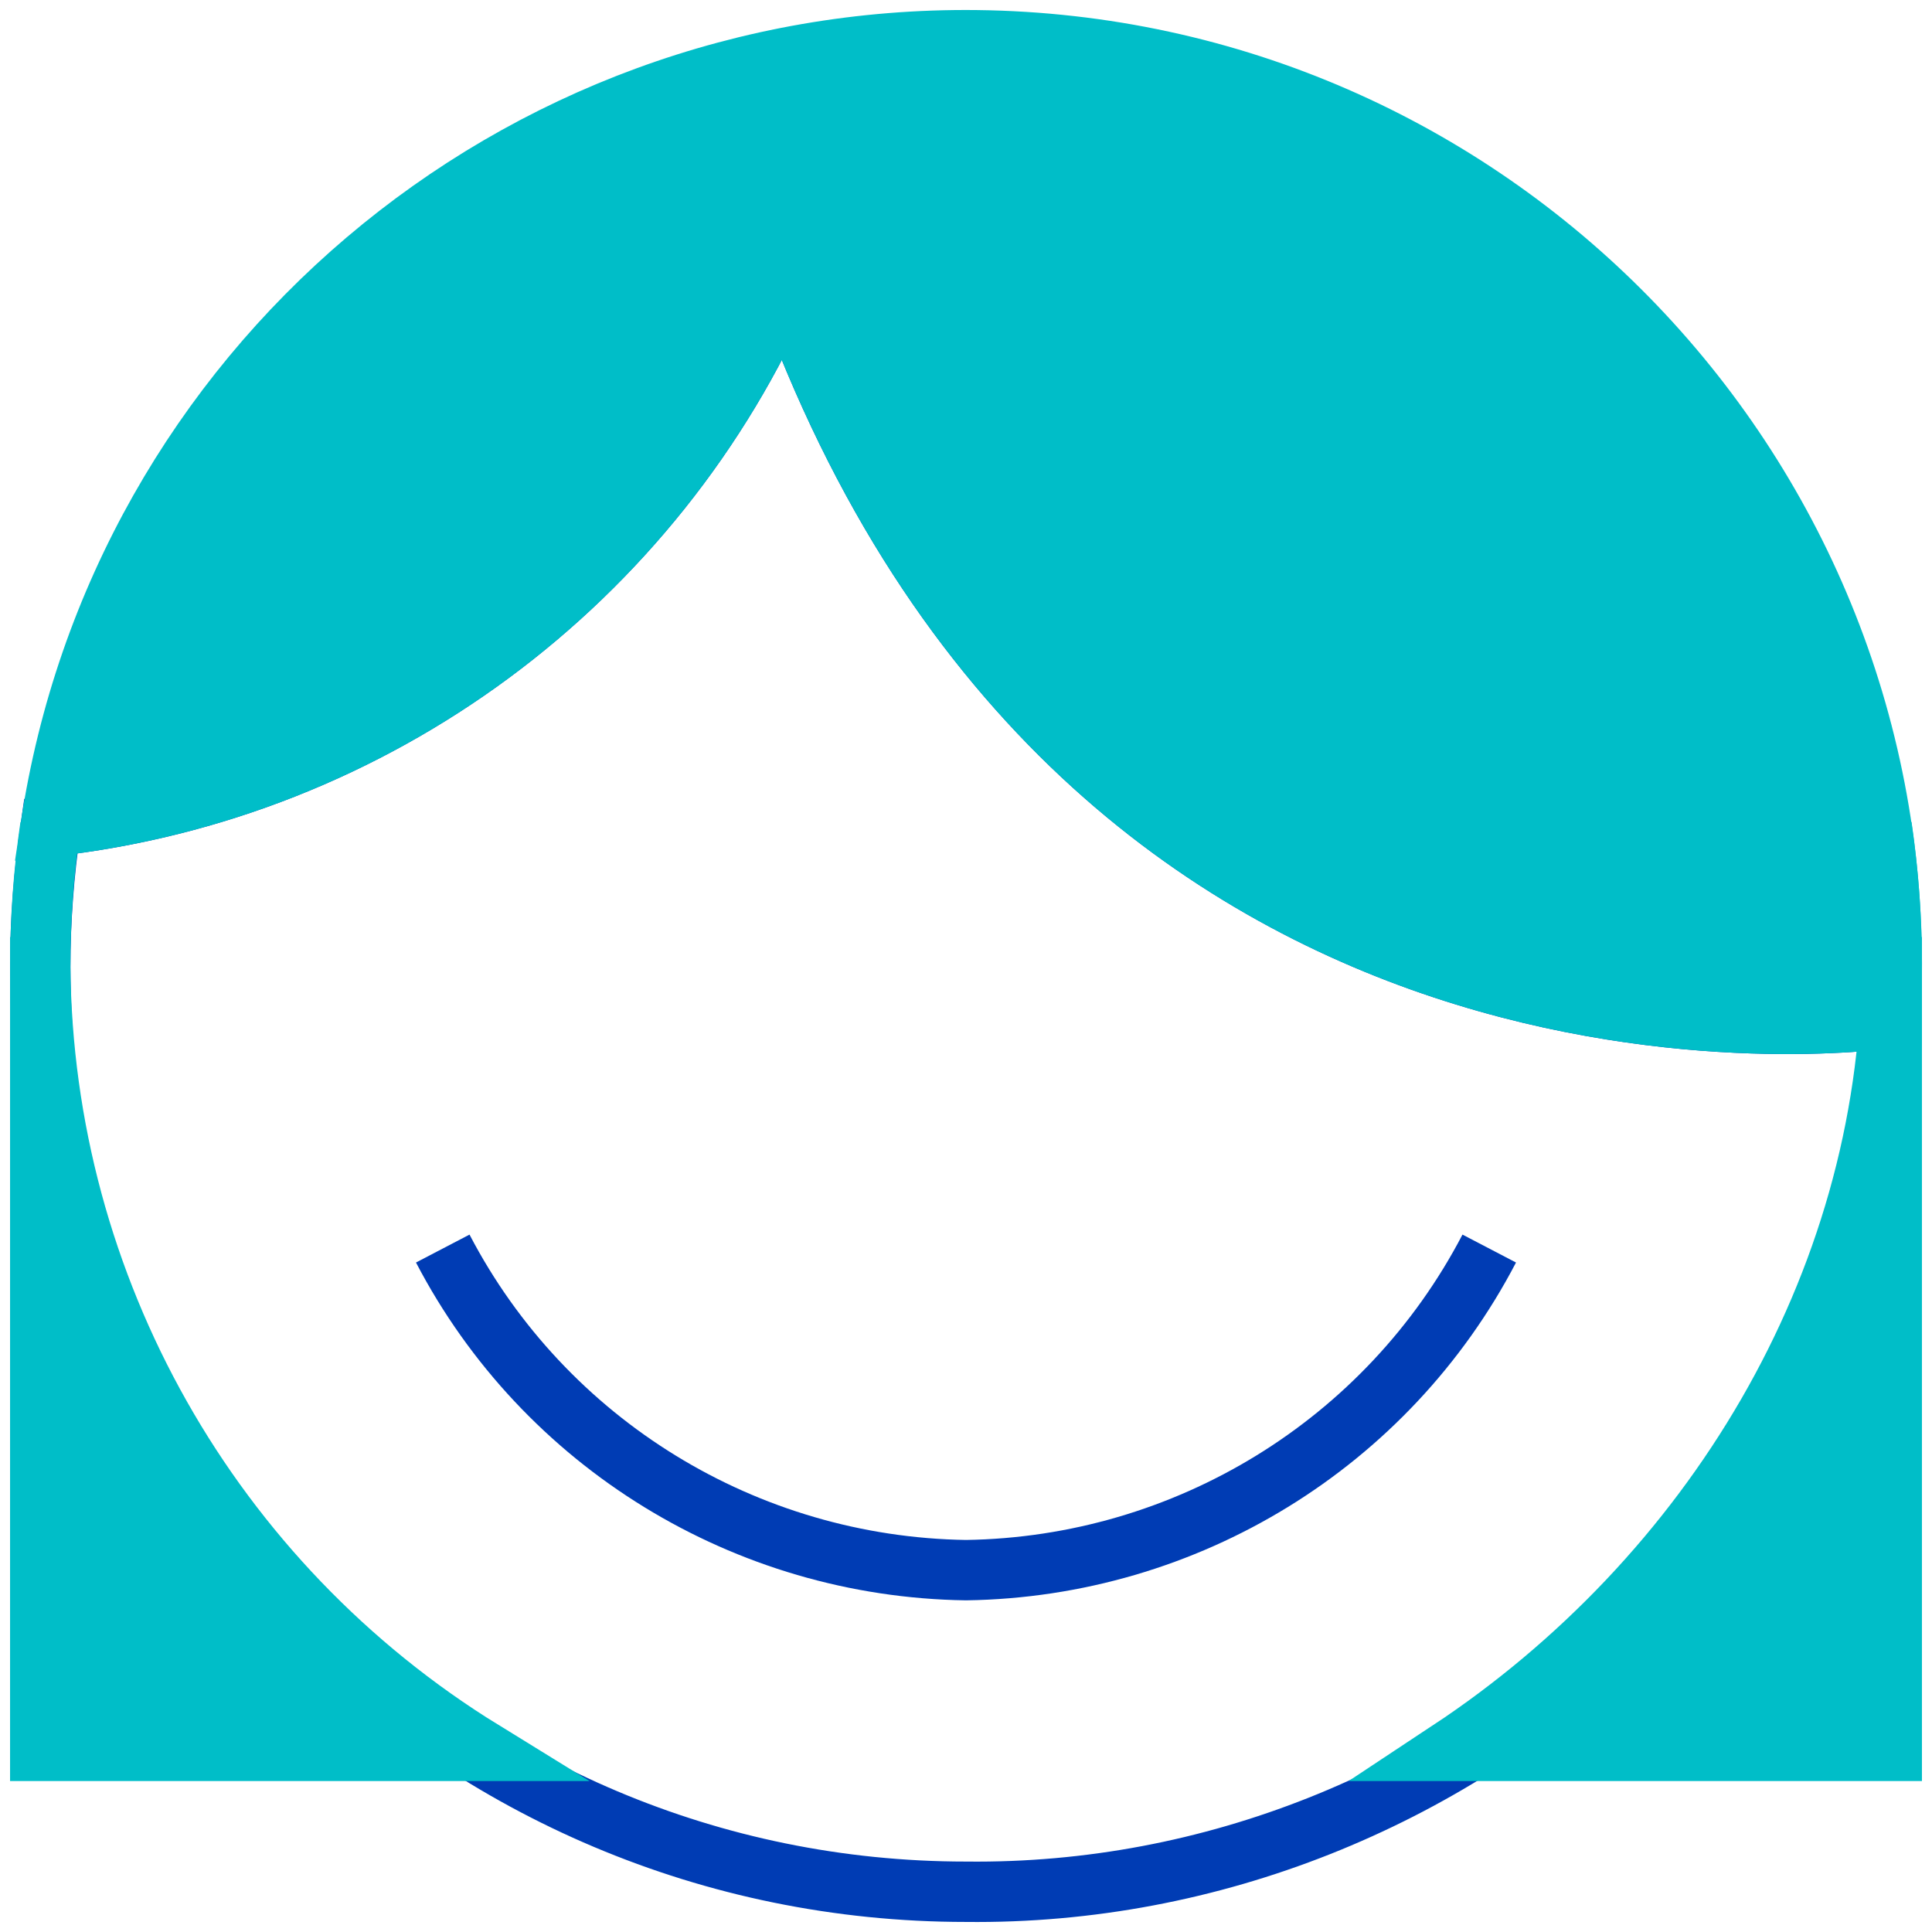
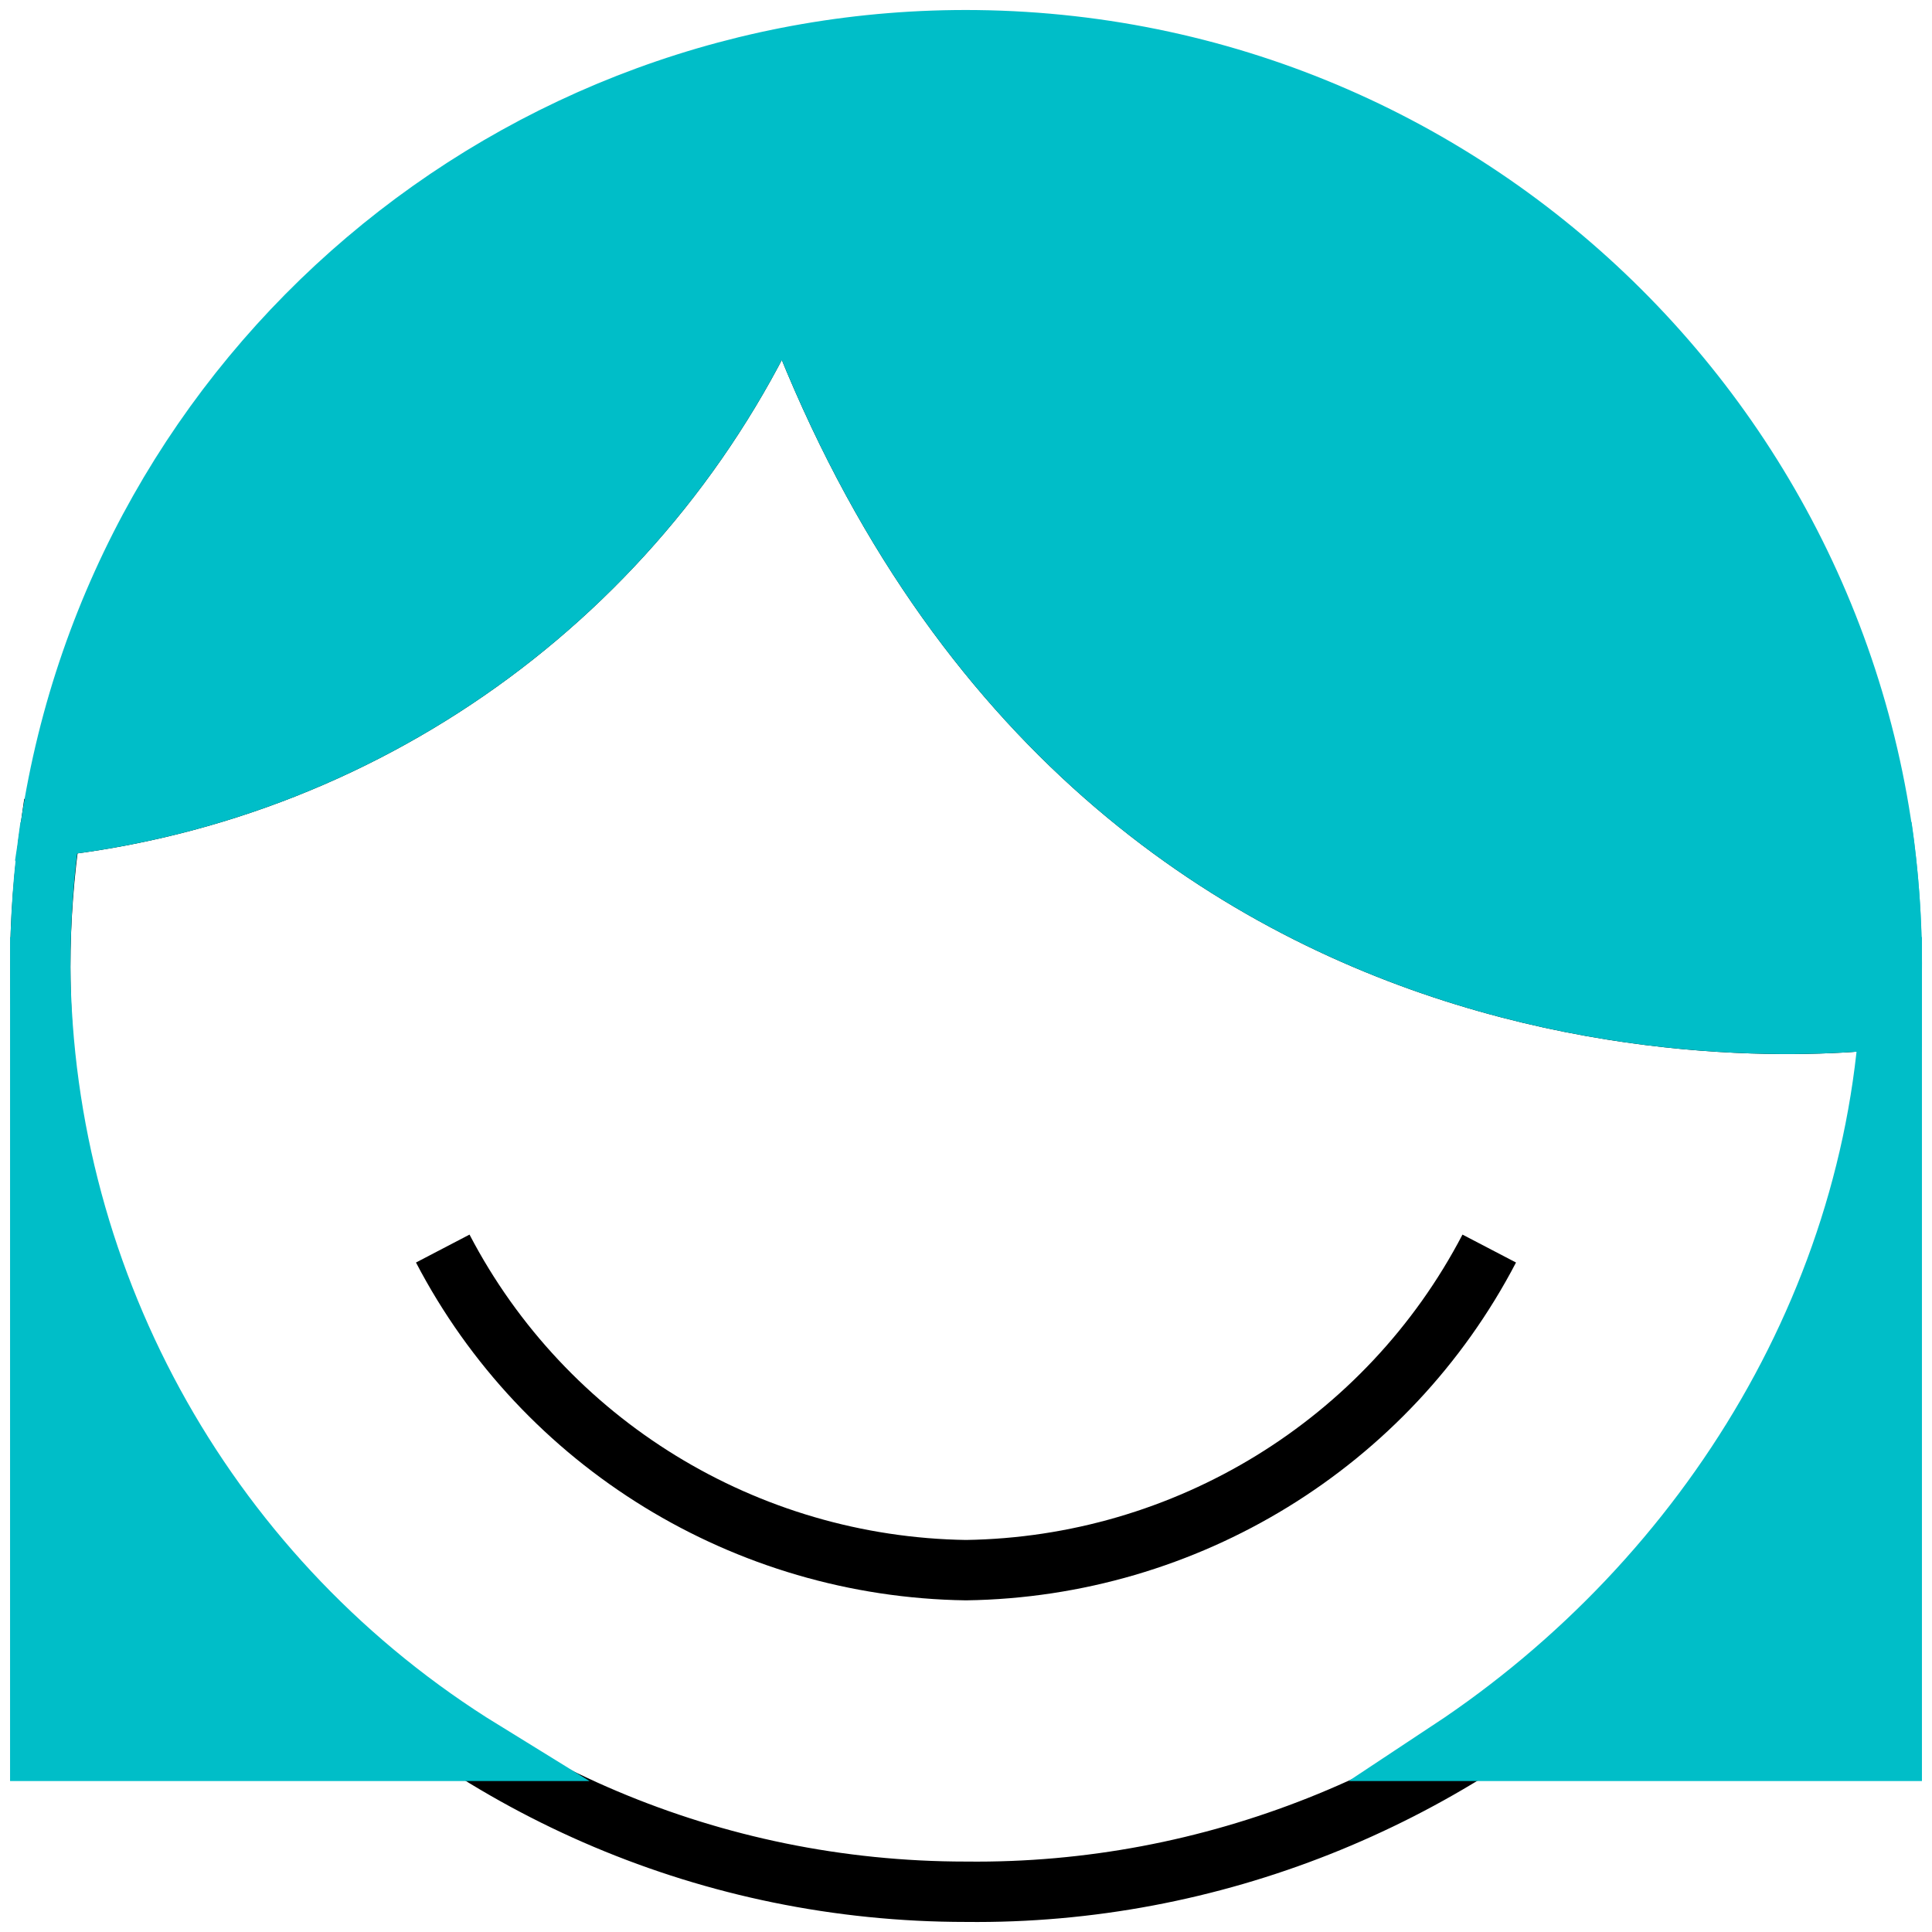
<svg xmlns="http://www.w3.org/2000/svg" viewBox="0 0 48 48">
-   <path fill="none" stroke="#003CB4" stroke-miterlimit="10" stroke-width="1.5" d="M37 31.02c-2.53 4.85-7.53 7.91-13 7.99-5.47-.08-10.47-3.14-13-7.99" />
-   <path fill="none" stroke="#003CB4" stroke-miterlimit="10" stroke-width="1.5" d="M19.5 7.05A22.6 22.6 0 011.26 20.53c-.17 1.16-.26 2.33-.26 3.5C1 36.72 11.3 47 24 47c12.27.14 23-9.61 23-21.71-.59.08-20 2.73-27.5-18.24z" />
+   <path fill="none" stroke="currentColor" stroke-miterlimit="10" stroke-width="1.5" d="M37 31.02c-2.53 4.85-7.53 7.91-13 7.99-5.47-.08-10.47-3.14-13-7.99" />
+   <path fill="none" stroke="currentColor" stroke-miterlimit="10" stroke-width="1.5" d="M19.5 7.05A22.6 22.6 0 011.26 20.53c-.17 1.16-.26 2.33-.26 3.5C1 36.72 11.3 47 24 47c12.27.14 23-9.61 23-21.71-.59.08-20 2.73-27.5-18.24z" />
  <path fill="#00BEC8" stroke="#00BEC8" stroke-miterlimit="10" stroke-width="1.5" d="M19.5 7.05C27 28.02 46.41 25.37 47 25.29v-1.06C47.14 11.55 36.96 1.15 24.26 1 12.79.87 2.97 9.2 1.26 20.53A22.6 22.6 0 0019.5 7.05zM1.25 20.53c-.17 1.16-.25 2.33-.25 3.5.07 7.95 4.23 15.3 11 19.47H1V23.28" />
  <path fill="#00BEC8" stroke="#00BEC8" stroke-miterlimit="10" stroke-width="1.5" d="M46.75 20.53c.17 1.16.25 2.33.25 3.5-.07 7.95-4.51 15.18-11 19.47h11V23.28" />
</svg>
